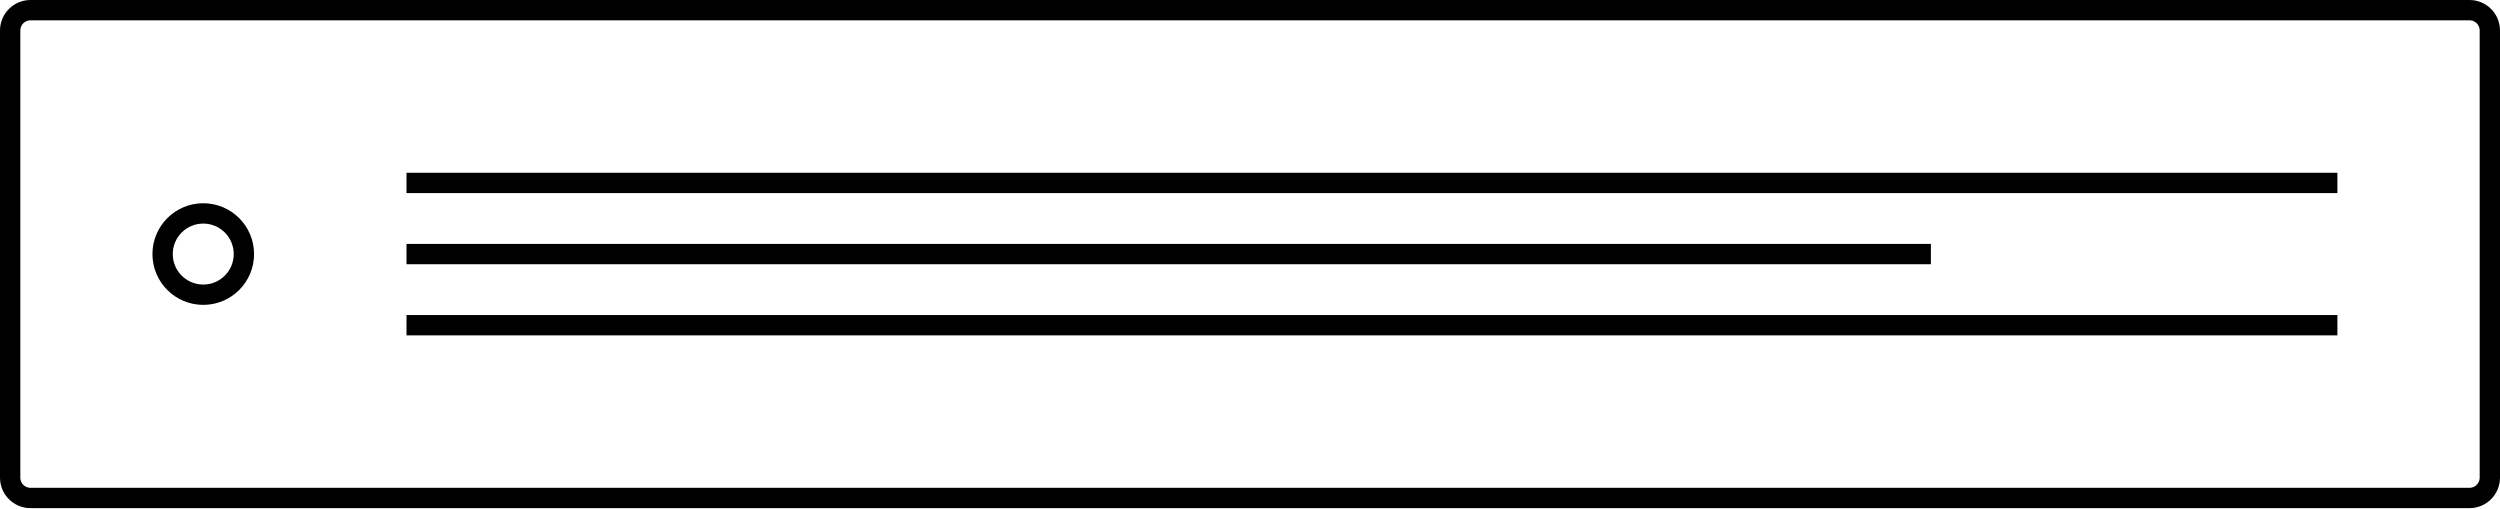
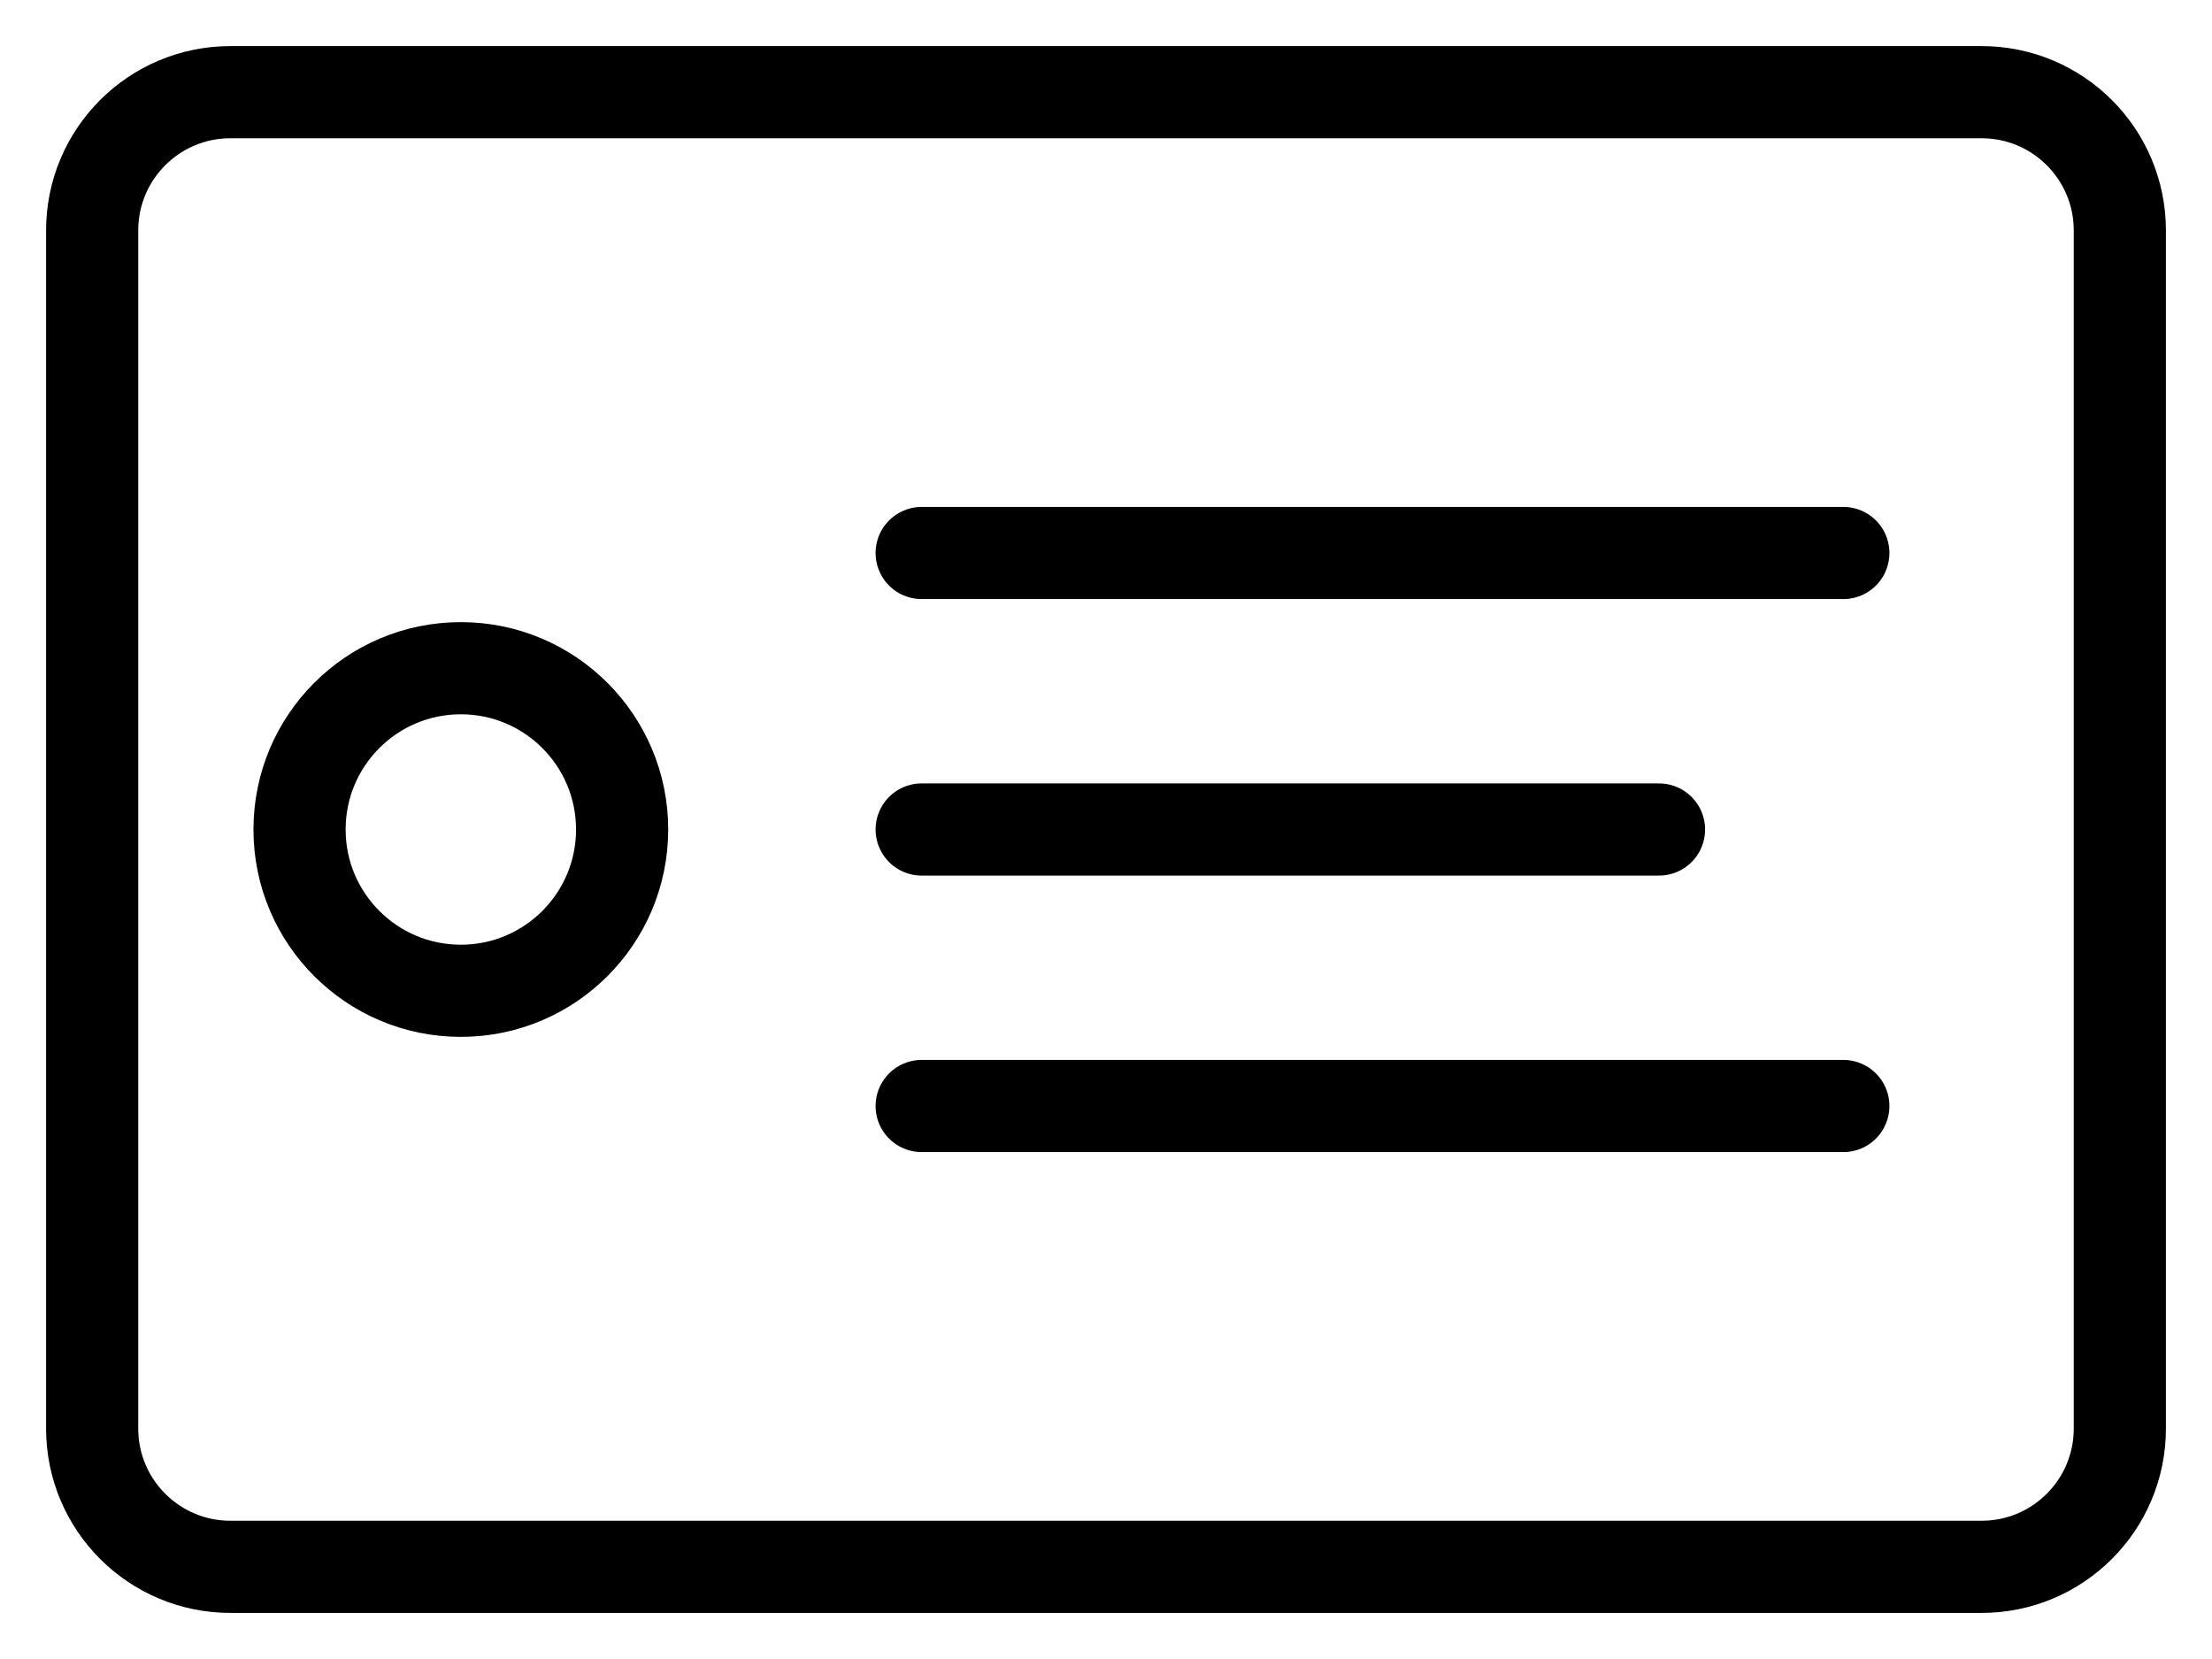
- <svg xmlns="http://www.w3.org/2000/svg" width="246" height="50" viewBox="0 0 246 50" fill="none">
-   <rect x="1" y="1" width="244" height="48" rx="2" stroke="currentColor" stroke-width="2" />
-   <circle cx="20" cy="25" r="4" stroke="currentColor" stroke-width="2" />
-   <line x1="40" y1="18" x2="230" y2="18" stroke="currentColor" stroke-width="2" />
-   <line x1="40" y1="25" x2="190" y2="25" stroke="currentColor" stroke-width="2" />
-   <line x1="40" y1="32" x2="230" y2="32" stroke="currentColor" stroke-width="2" />
+ <svg xmlns="http://www.w3.org/2000/svg" width="48" height="36" viewBox="0 0 48 36" fill="none">
+   <rect x="2" y="2" width="44" height="32" rx="3" stroke="currentColor" stroke-width="2" />
+   <circle cx="10" cy="18" r="3.5" stroke="currentColor" stroke-width="2" />
+   <line x1="20" y1="12" x2="40" y2="12" stroke="currentColor" stroke-width="2" stroke-linecap="round" />
+   <line x1="20" y1="18" x2="36" y2="18" stroke="currentColor" stroke-width="2" stroke-linecap="round" />
+   <line x1="20" y1="24" x2="40" y2="24" stroke="currentColor" stroke-width="2" stroke-linecap="round" />
</svg>
